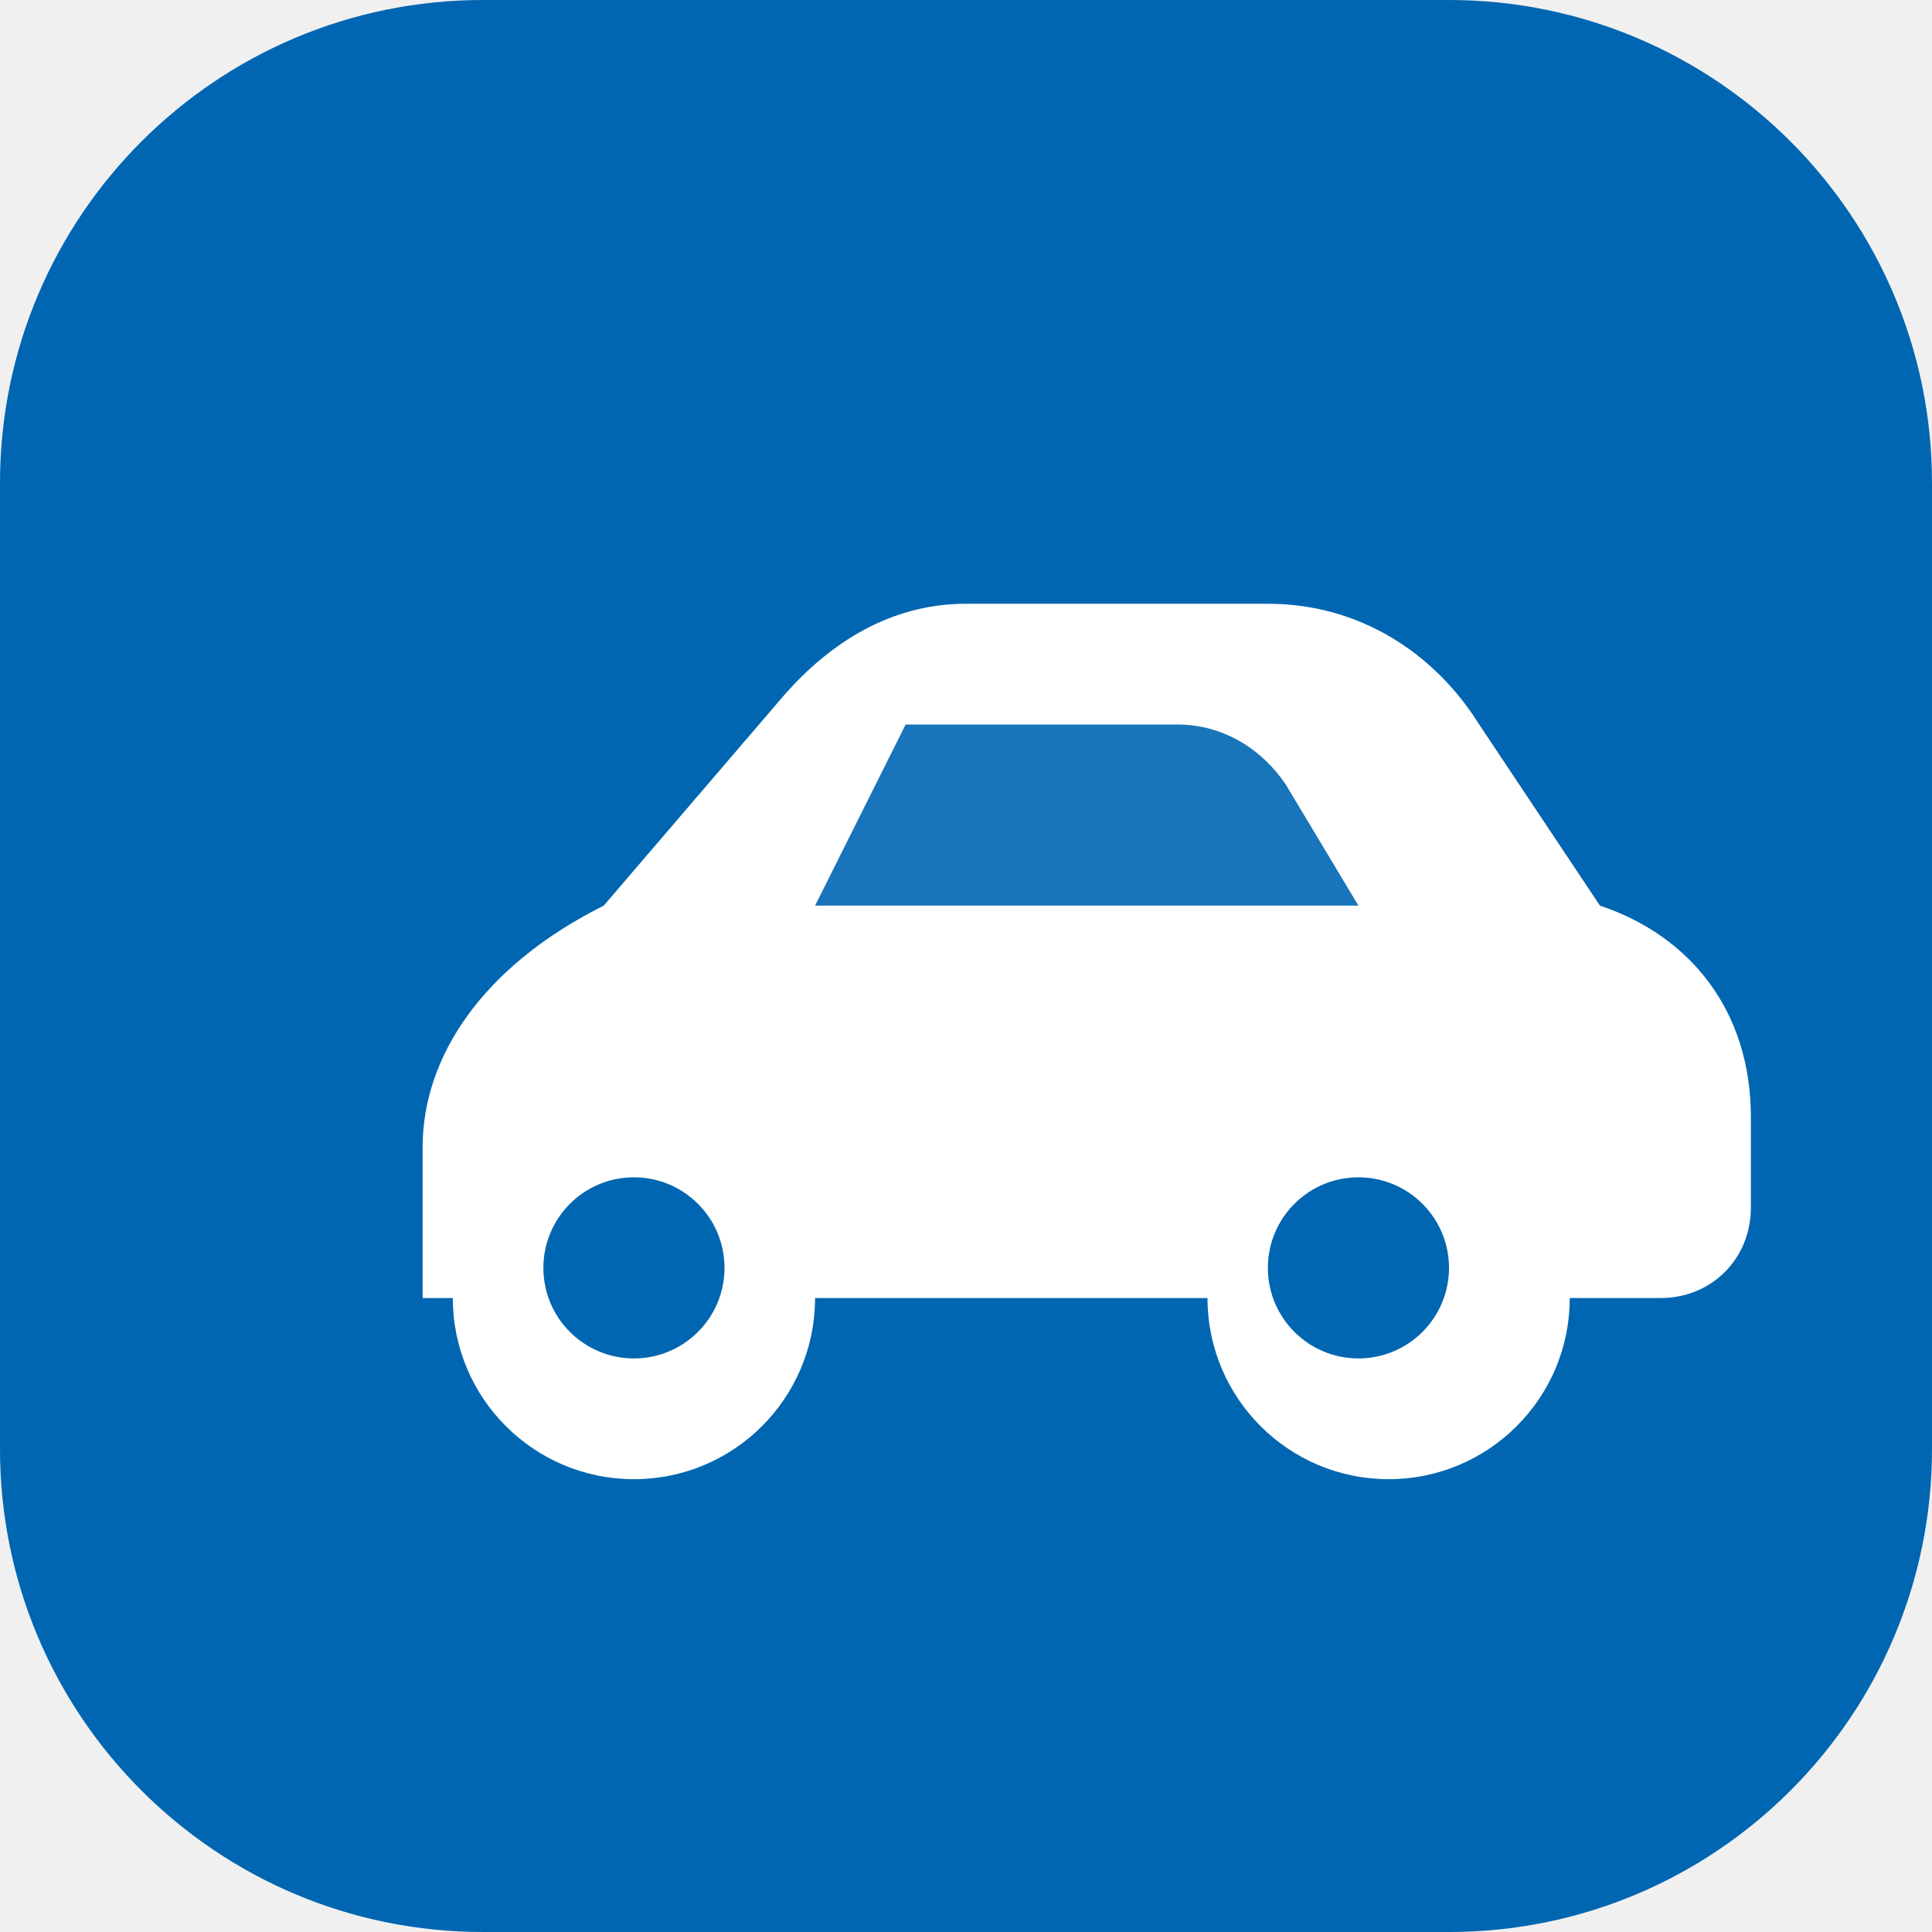
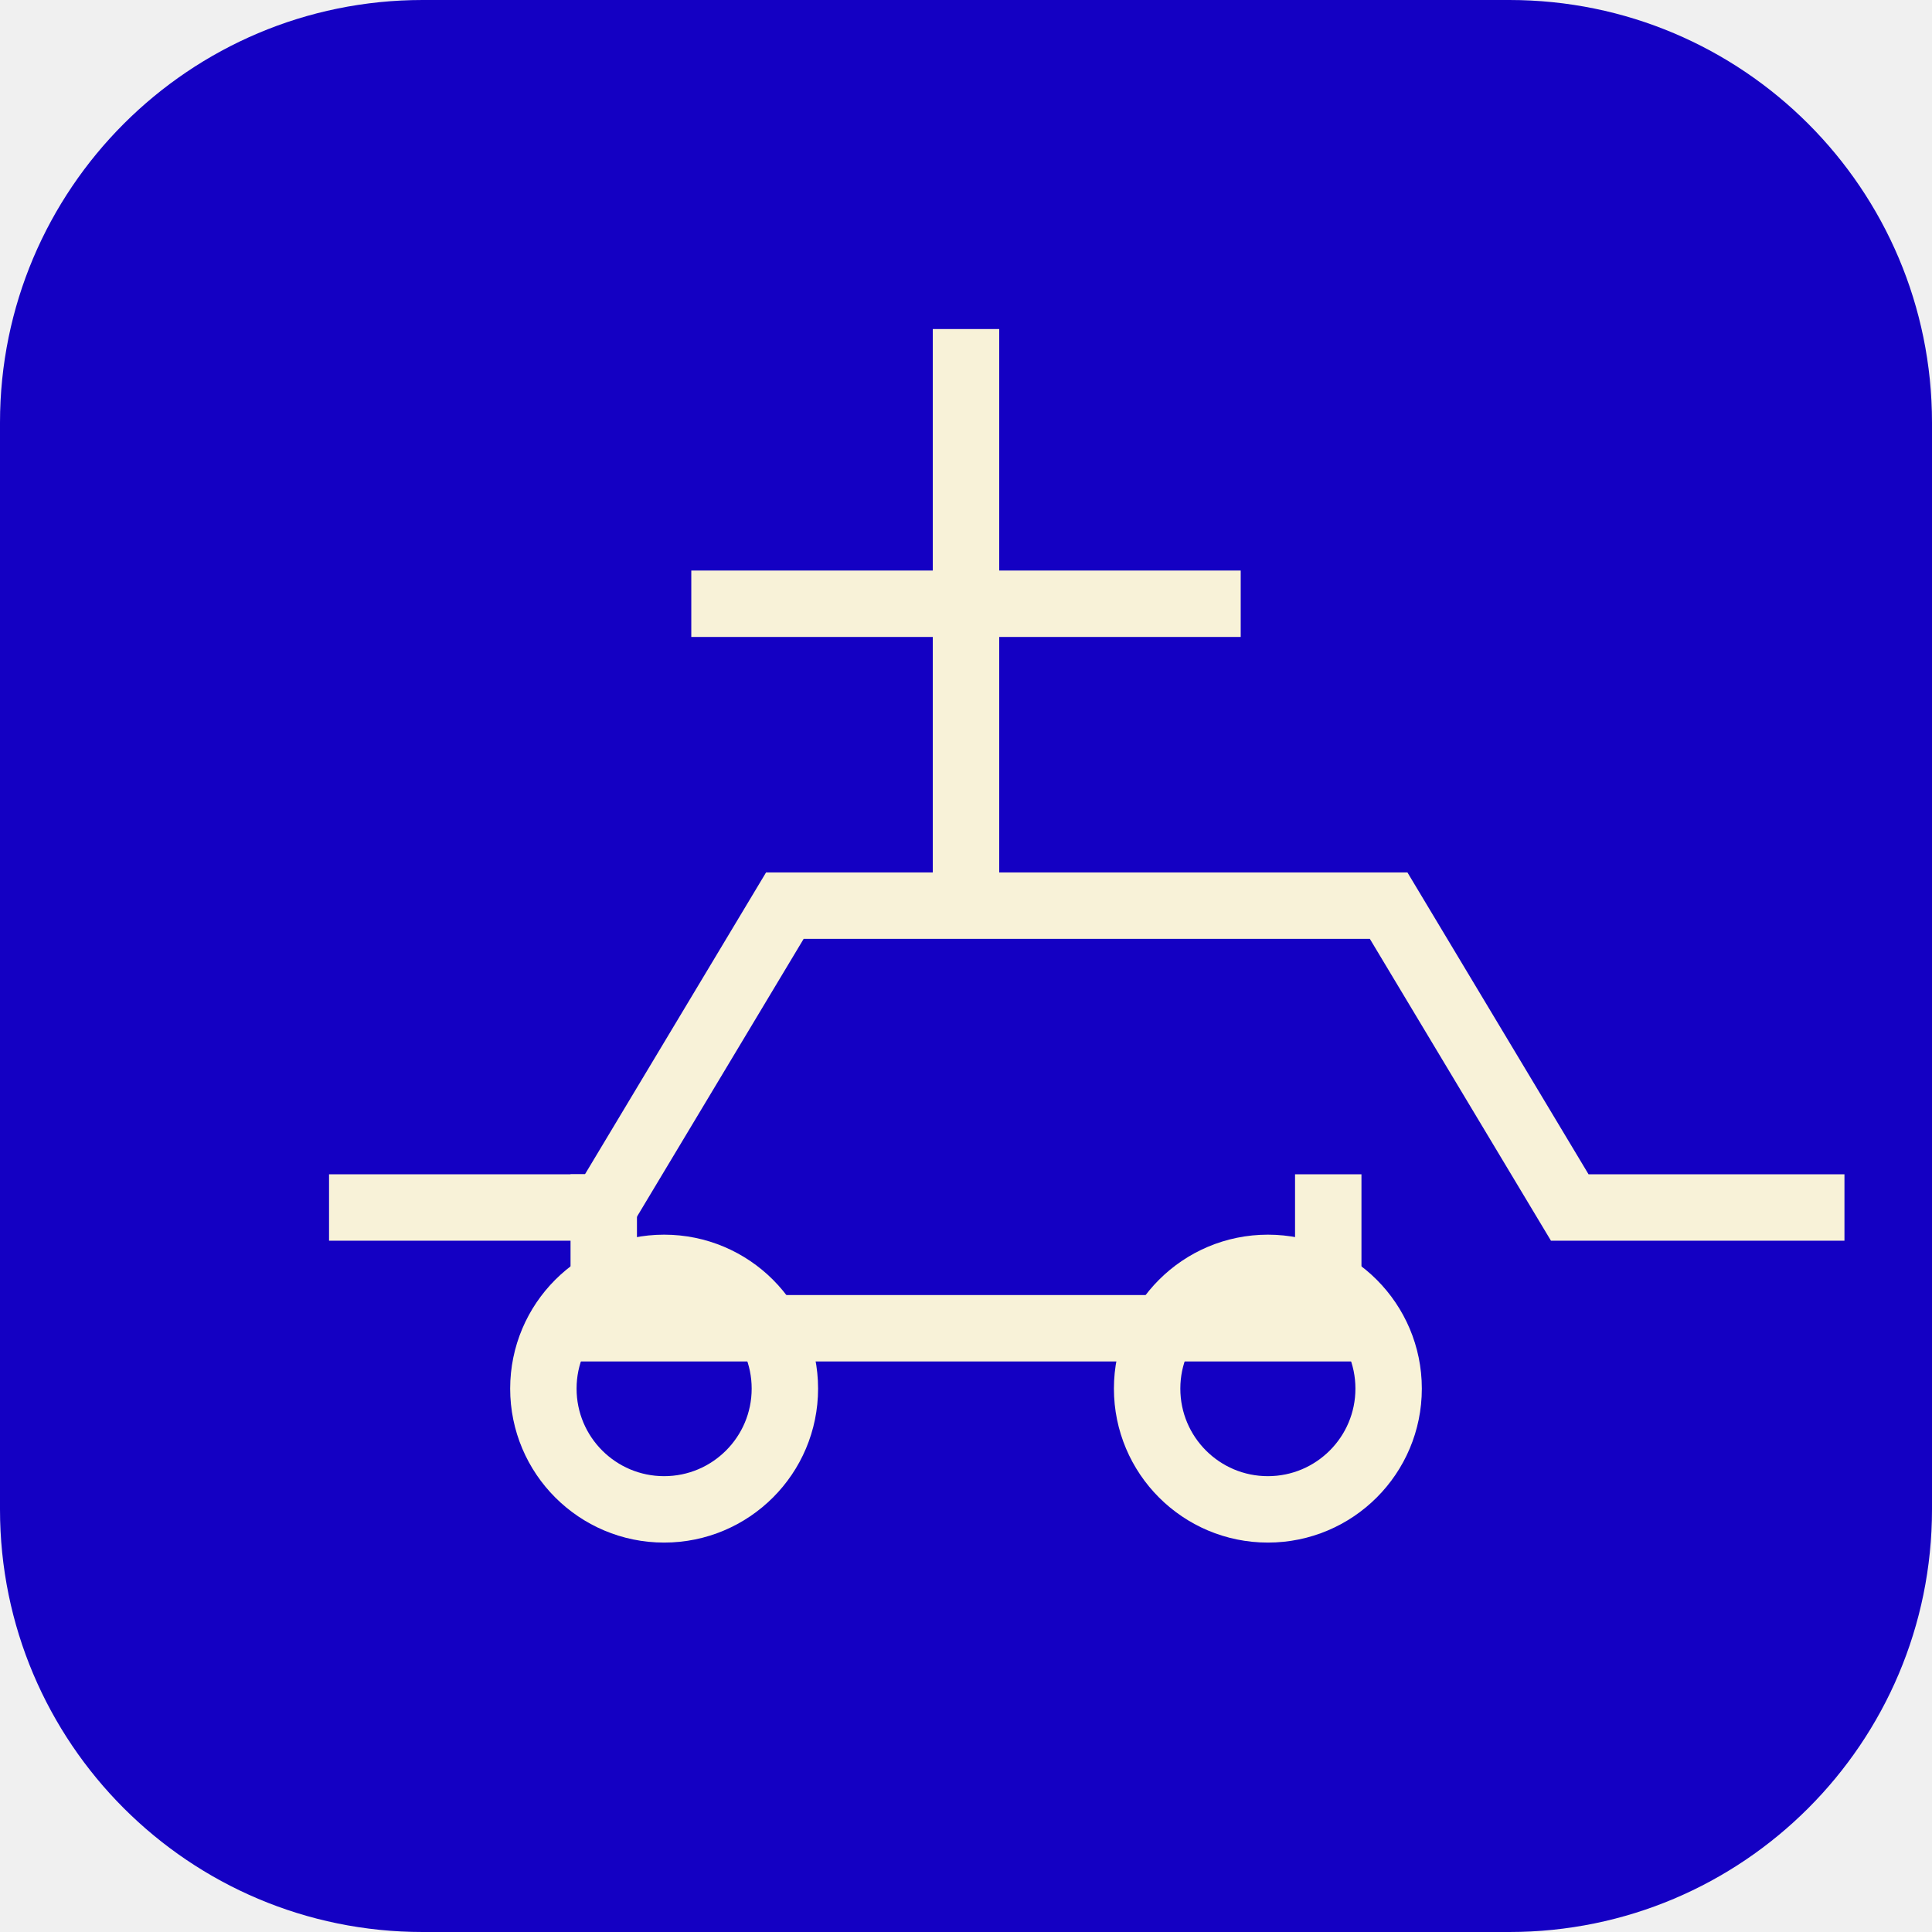
<svg xmlns="http://www.w3.org/2000/svg" viewBox="0 0 64 64" width="64" height="64">
-   <rect width="64" height="64" rx="16" fill="#0066B1" />
-   <path d="M14 38c0-3 2-6 6-8l6-7c1.5-1.7 3.5-3 6-3h10c3 0 5.5 1.6 7 4l4 6c3 1 5 3.5 5 7v3c0 1.7-1.3 3-3 3h-3a6 6 0 0 1-12 0H27a6 6 0 0 1-12 0h-1v-5z" fill="#FFFFFF" />
-   <circle cx="21" cy="42" r="3" fill="#0066B1" />
-   <circle cx="45" cy="42" r="3" fill="#0066B1" />
-   <path d="M30 24h9c1.5 0 2.8.8 3.6 2l2.4 4H27l3-6z" fill="#0066B1" opacity=".9" />
+   <rect width="64" height="64" rx="14" fill="#1400C3" />
+   <g fill="none" stroke="#F8F2D8" stroke-width="2.2" stroke-linecap="square" stroke-linejoin="miter">
+     <path d="M12 40h8l6-10h20l6 10h8" />
+     <path d="M20 40v4h24v-4" />
+     <circle cx="22" cy="46" r="4" />
+     <circle cx="42" cy="46" r="4" />
+     <path d="M32 12v16" />
+     <path d="M24 20h16" />
+   </g>
</svg>
